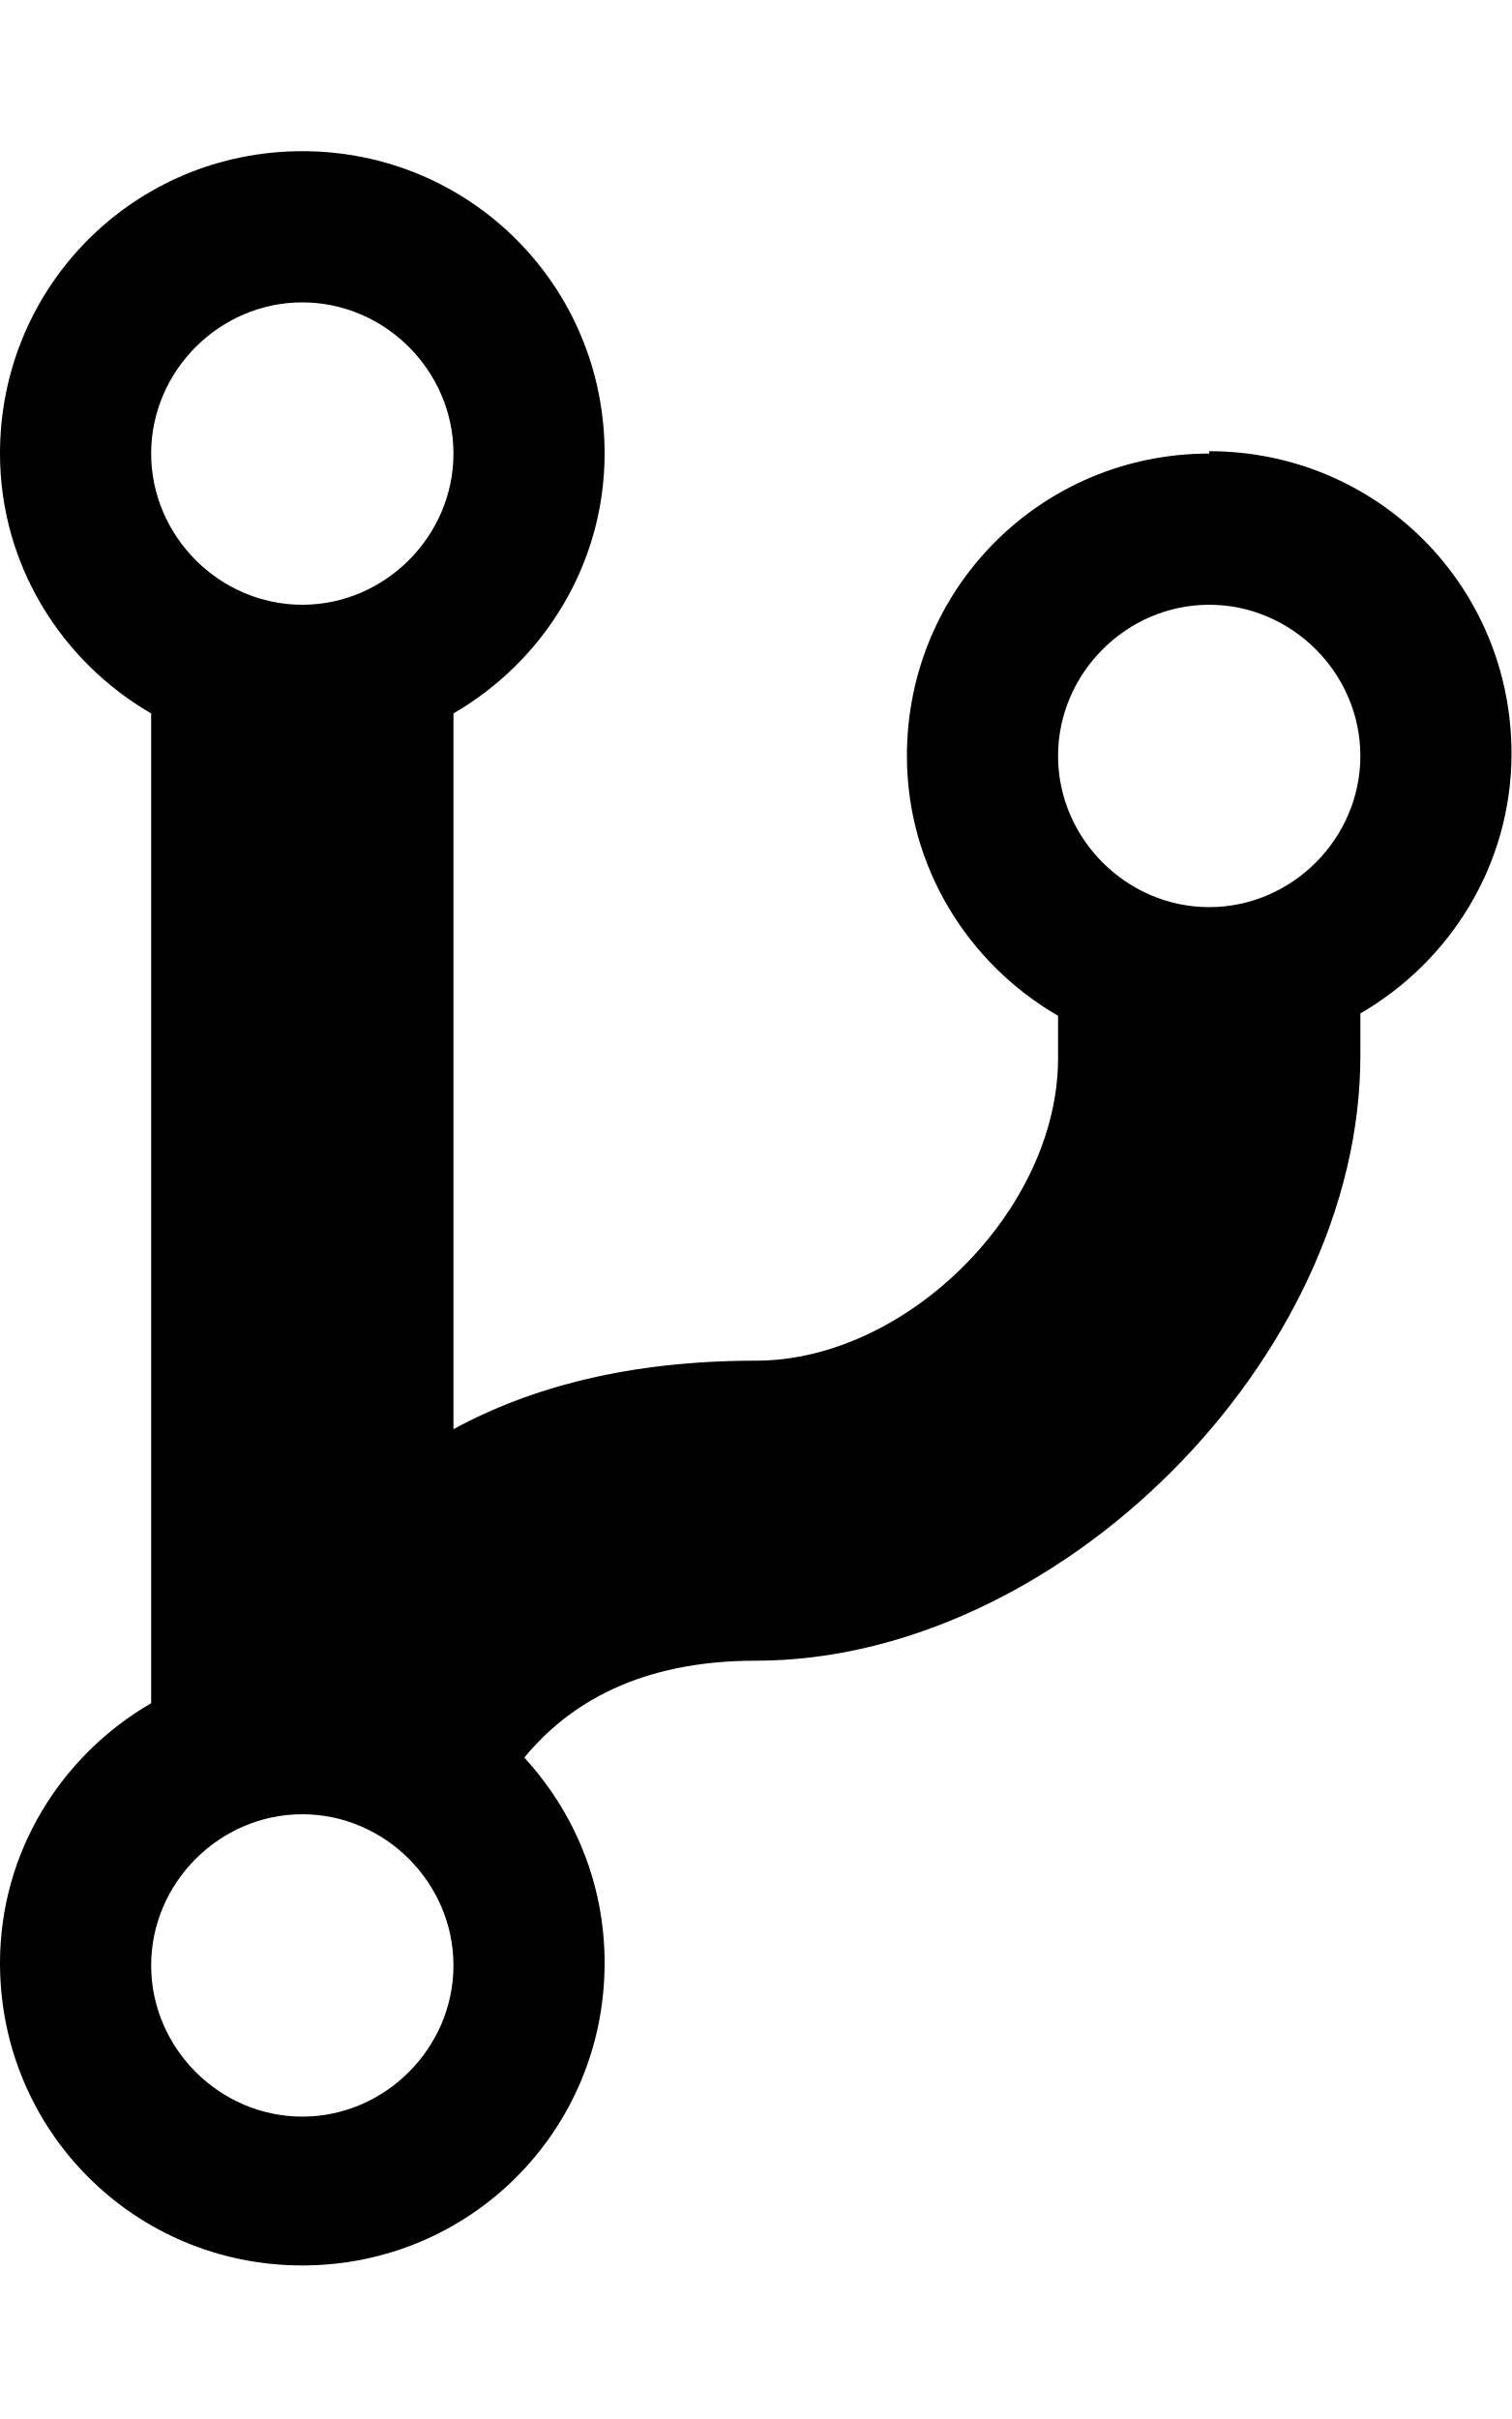
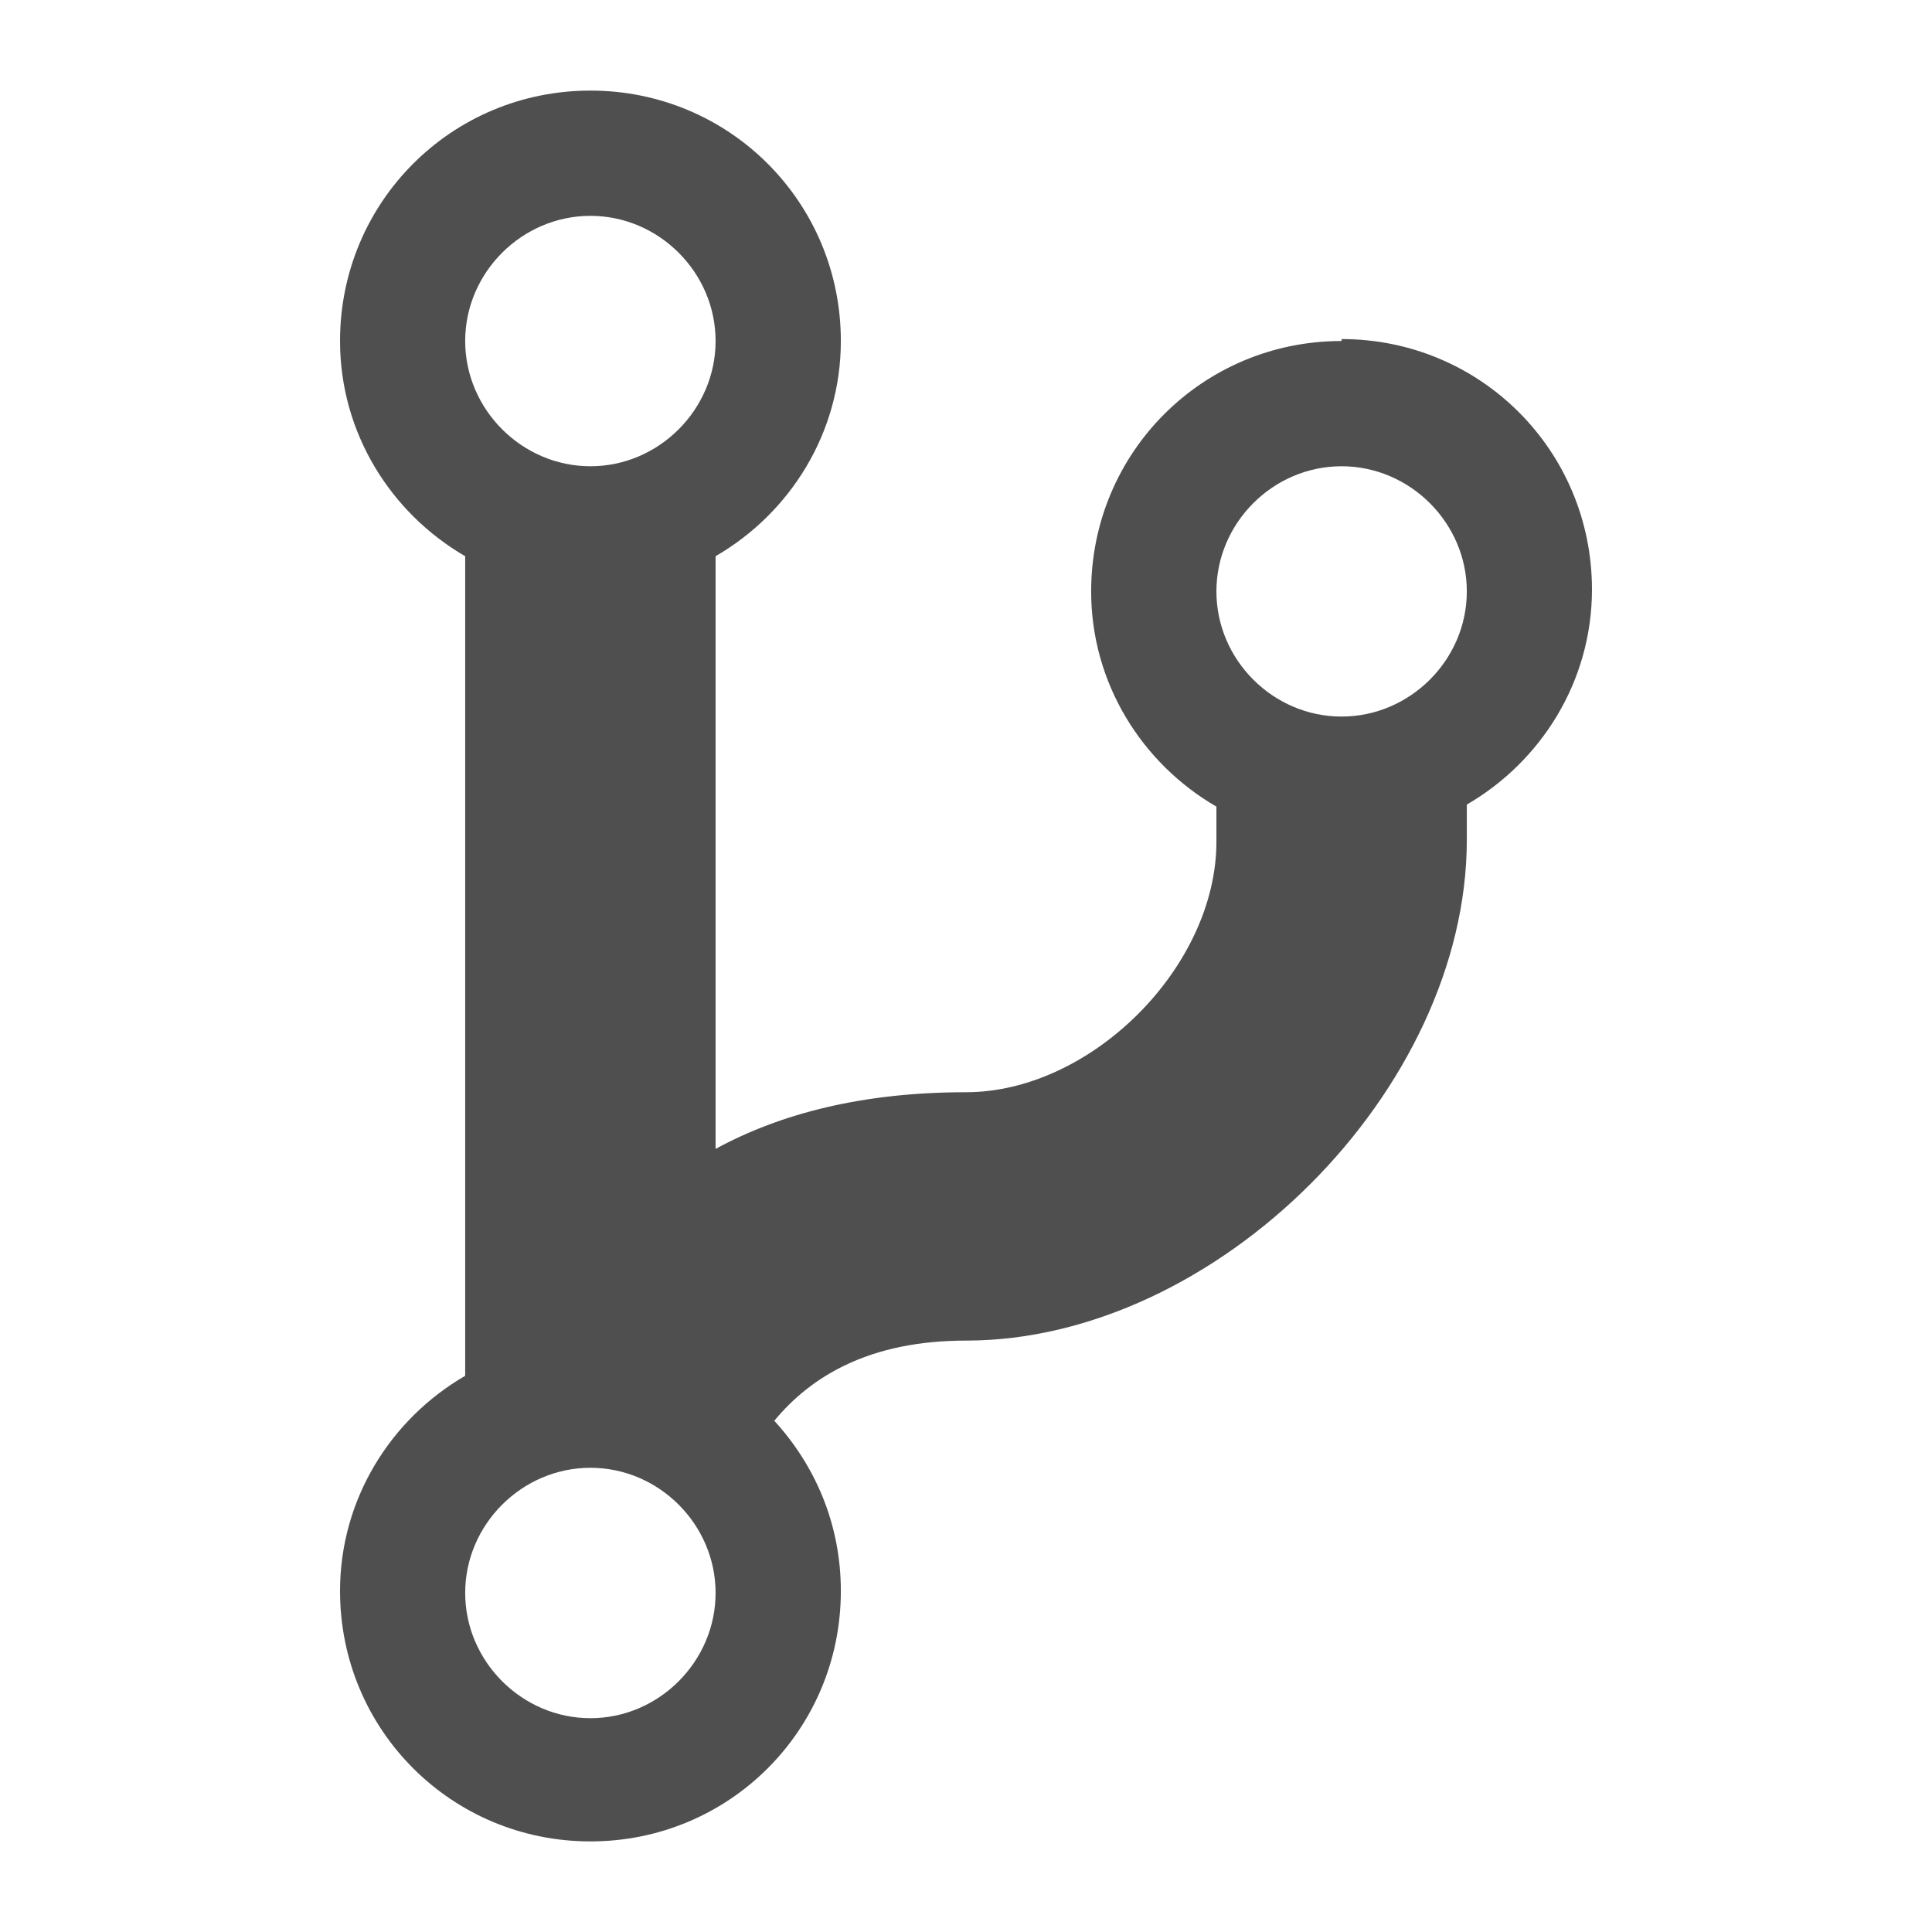
- <svg xmlns="http://www.w3.org/2000/svg" height="1024" width="640">
-   <path d="M512 192c-71 0-128 57-128 128 0 47 26 88 64 110v18c0 64-64 128-128 128-53 0-95 11-128 29v-303c38-22 64-63 64-110 0-71-57-128-128-128s-128 57-128 128c0 47 26 88 64 110v419c-38 22-64 63-64 110 0 71 57 128 128 128s128-57 128-128c0-34-13-64-34-87 19-23 49-41 98-41 128 0 256-128 256-256v-18c38-22 64-63 64-110 0-71-57-128-128-128z m-384-64c35 0 64 29 64 64s-29 64-64 64-64-29-64-64 29-64 64-64z m0 768c-35 0-64-29-64-64s29-64 64-64 64 29 64 64-29 64-64 64z m384-512c-35 0-64-29-64-64s29-64 64-64 64 29 64 64-29 64-64 64z" />
+ <svg xmlns="http://www.w3.org/2000/svg" version="1.1" width="18" height="18" viewBox="0, 0, 18, 18" fill="none">
+   <path d="M12.499,3.177 C11.205,3.177 10.166,4.216 10.166,5.51 C10.166,6.366 10.64,7.114 11.333,7.515 L11.333,7.843 C11.333,9.009 10.166,10.176 9,10.176 C8.034,10.176 7.269,10.376 6.667,10.704 L6.667,5.182 C7.36,4.781 7.834,4.034 7.834,3.177 C7.834,1.883 6.795,0.844 5.501,0.844 C4.207,0.844 3.168,1.883 3.168,3.177 C3.168,4.034 3.642,4.781 4.334,5.182 L4.334,12.818 C3.642,13.219 3.168,13.966 3.168,14.823 C3.168,16.117 4.207,17.156 5.501,17.156 C6.795,17.156 7.834,16.117 7.834,14.823 C7.834,14.203 7.597,13.656 7.214,13.237 C7.56,12.818 8.107,12.49 9,12.49 C11.333,12.49 13.666,10.157 13.666,7.824 L13.666,7.496 C14.358,7.095 14.832,6.348 14.832,5.492 C14.832,4.198 13.793,3.159 12.499,3.159 z M5.501,2.011 C6.139,2.011 6.667,2.539 6.667,3.177 C6.667,3.815 6.139,4.344 5.501,4.344 C4.863,4.344 4.334,3.815 4.334,3.177 C4.334,2.539 4.863,2.011 5.501,2.011 z M5.501,16.008 C4.863,16.008 4.334,15.479 4.334,14.841 C4.334,14.203 4.863,13.675 5.501,13.675 C6.139,13.675 6.667,14.203 6.667,14.841 C6.667,15.479 6.139,16.008 5.501,16.008 z M12.499,6.676 C11.861,6.676 11.333,6.148 11.333,5.51 C11.333,4.872 11.861,4.344 12.499,4.344 C13.137,4.344 13.666,4.872 13.666,5.51 C13.666,6.148 13.137,6.676 12.499,6.676 z" fill="#4F4F4F" />
</svg>
